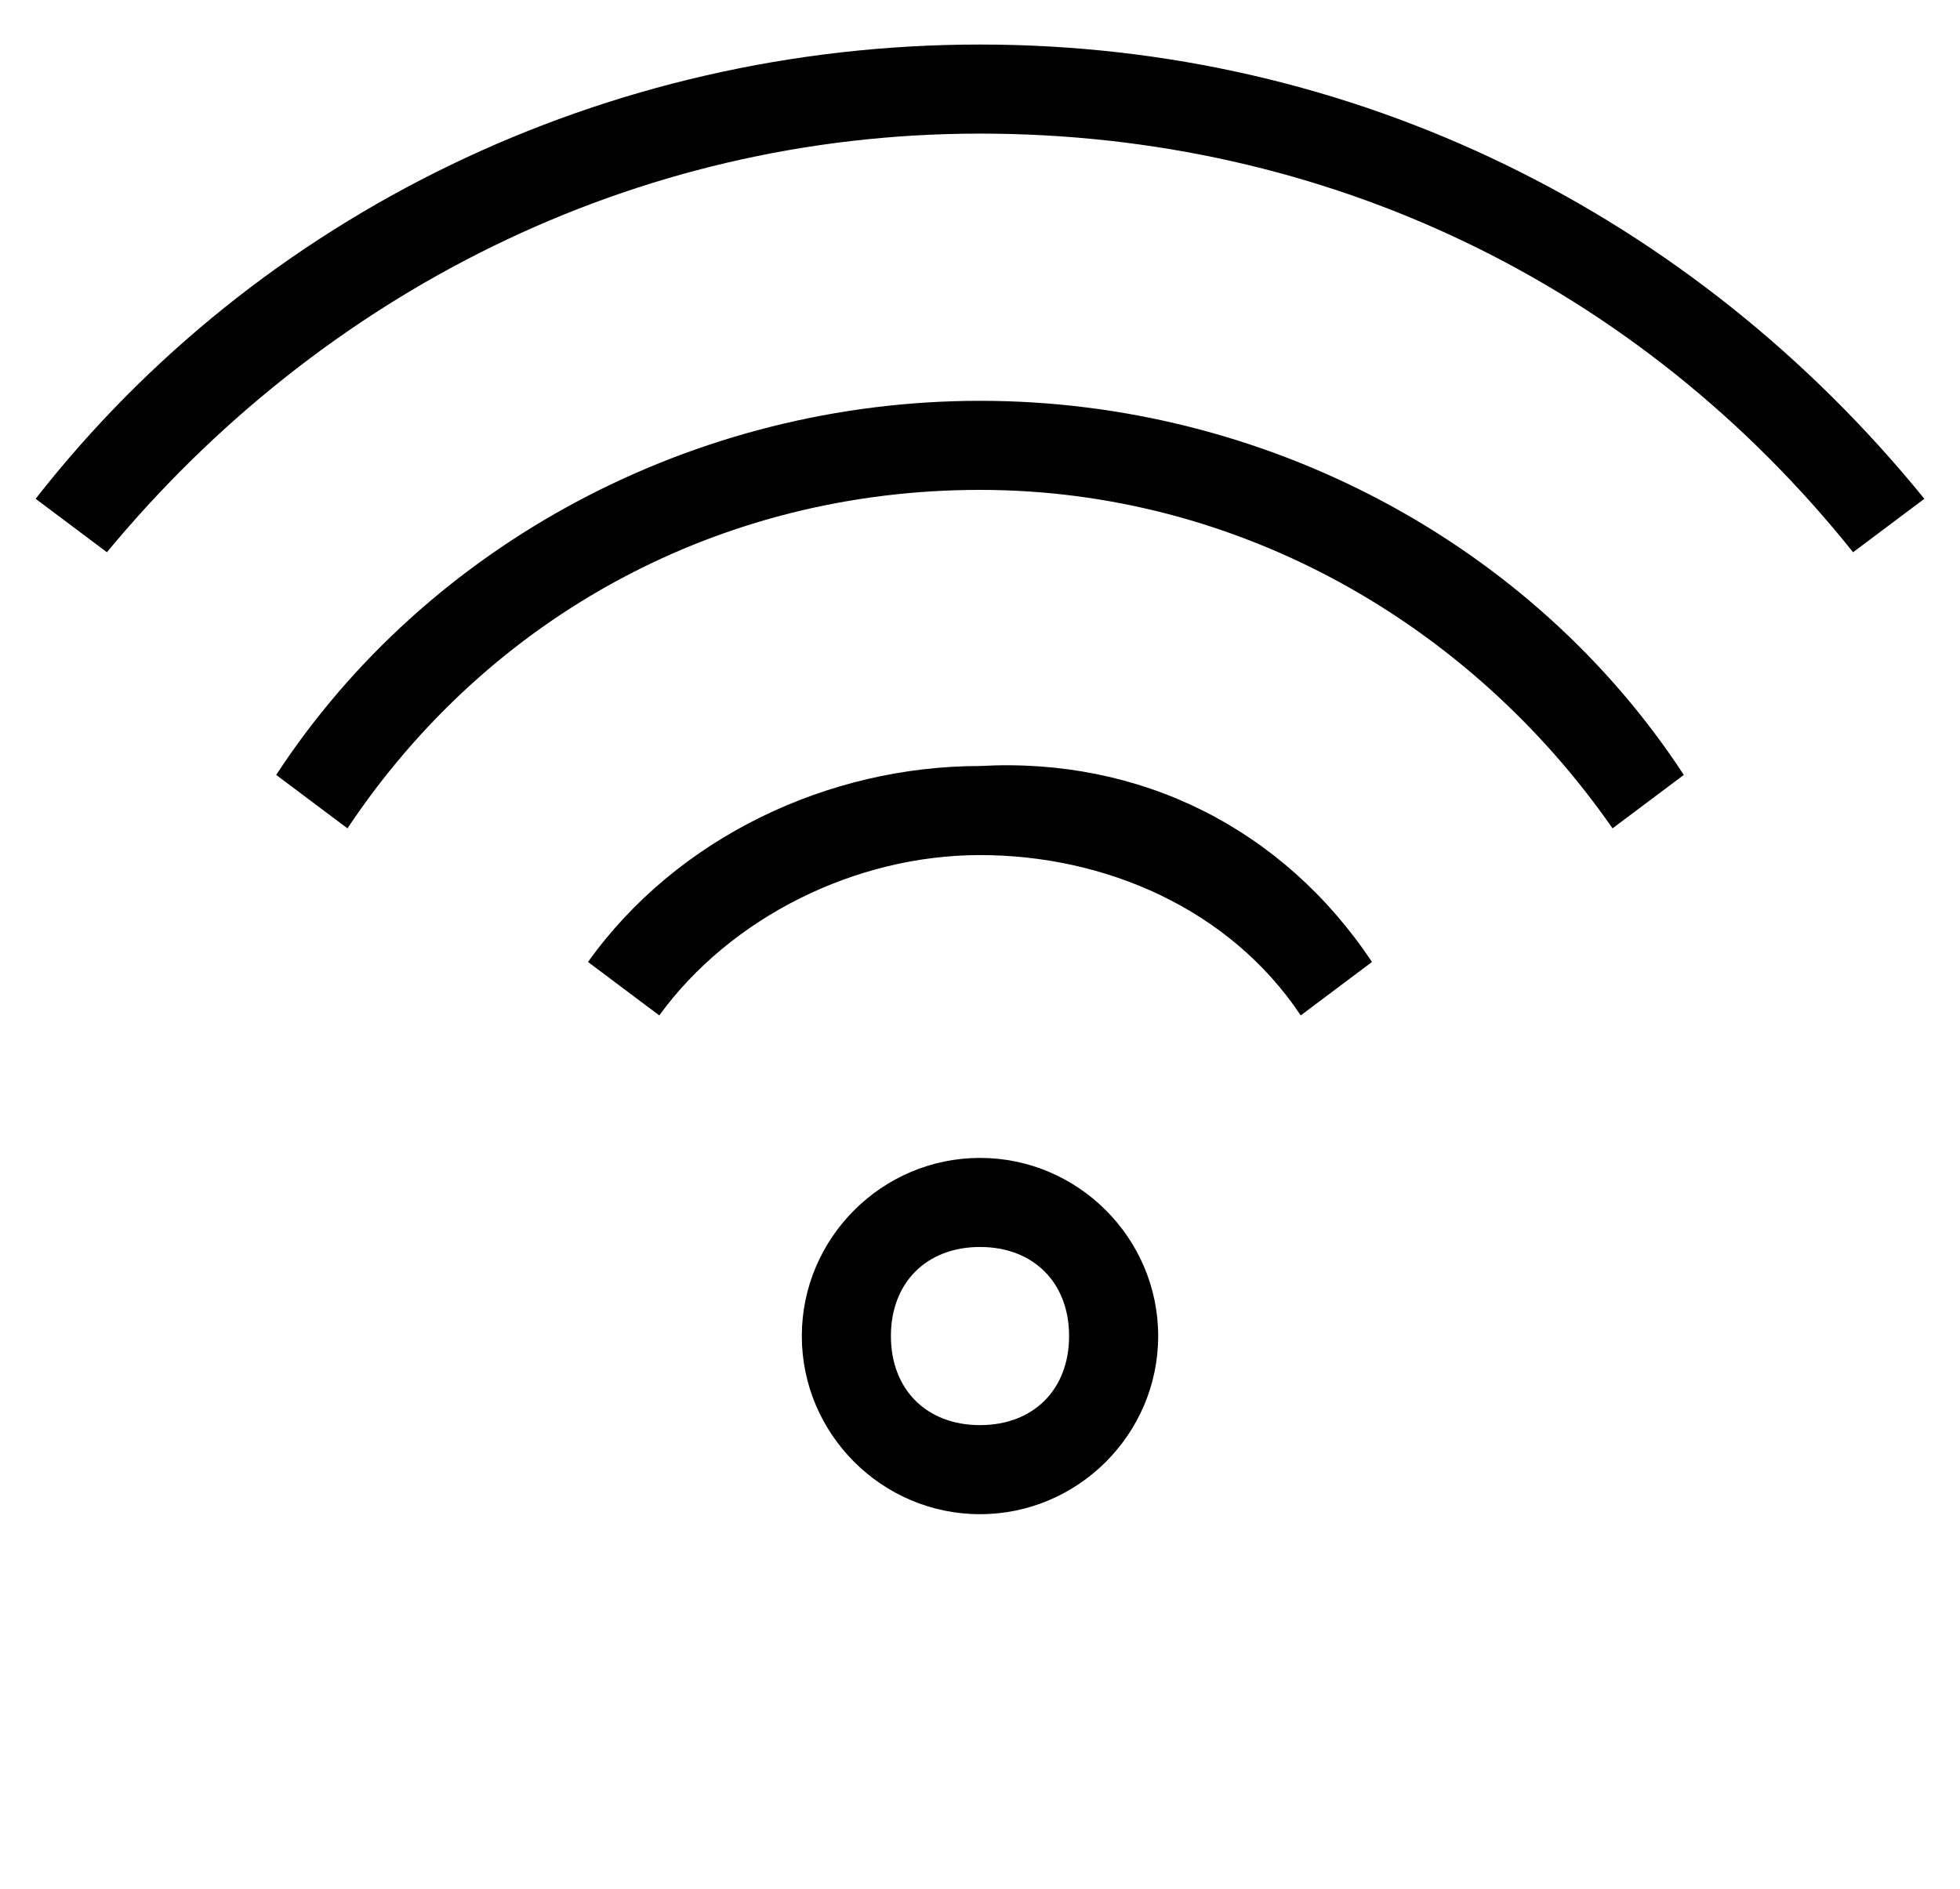
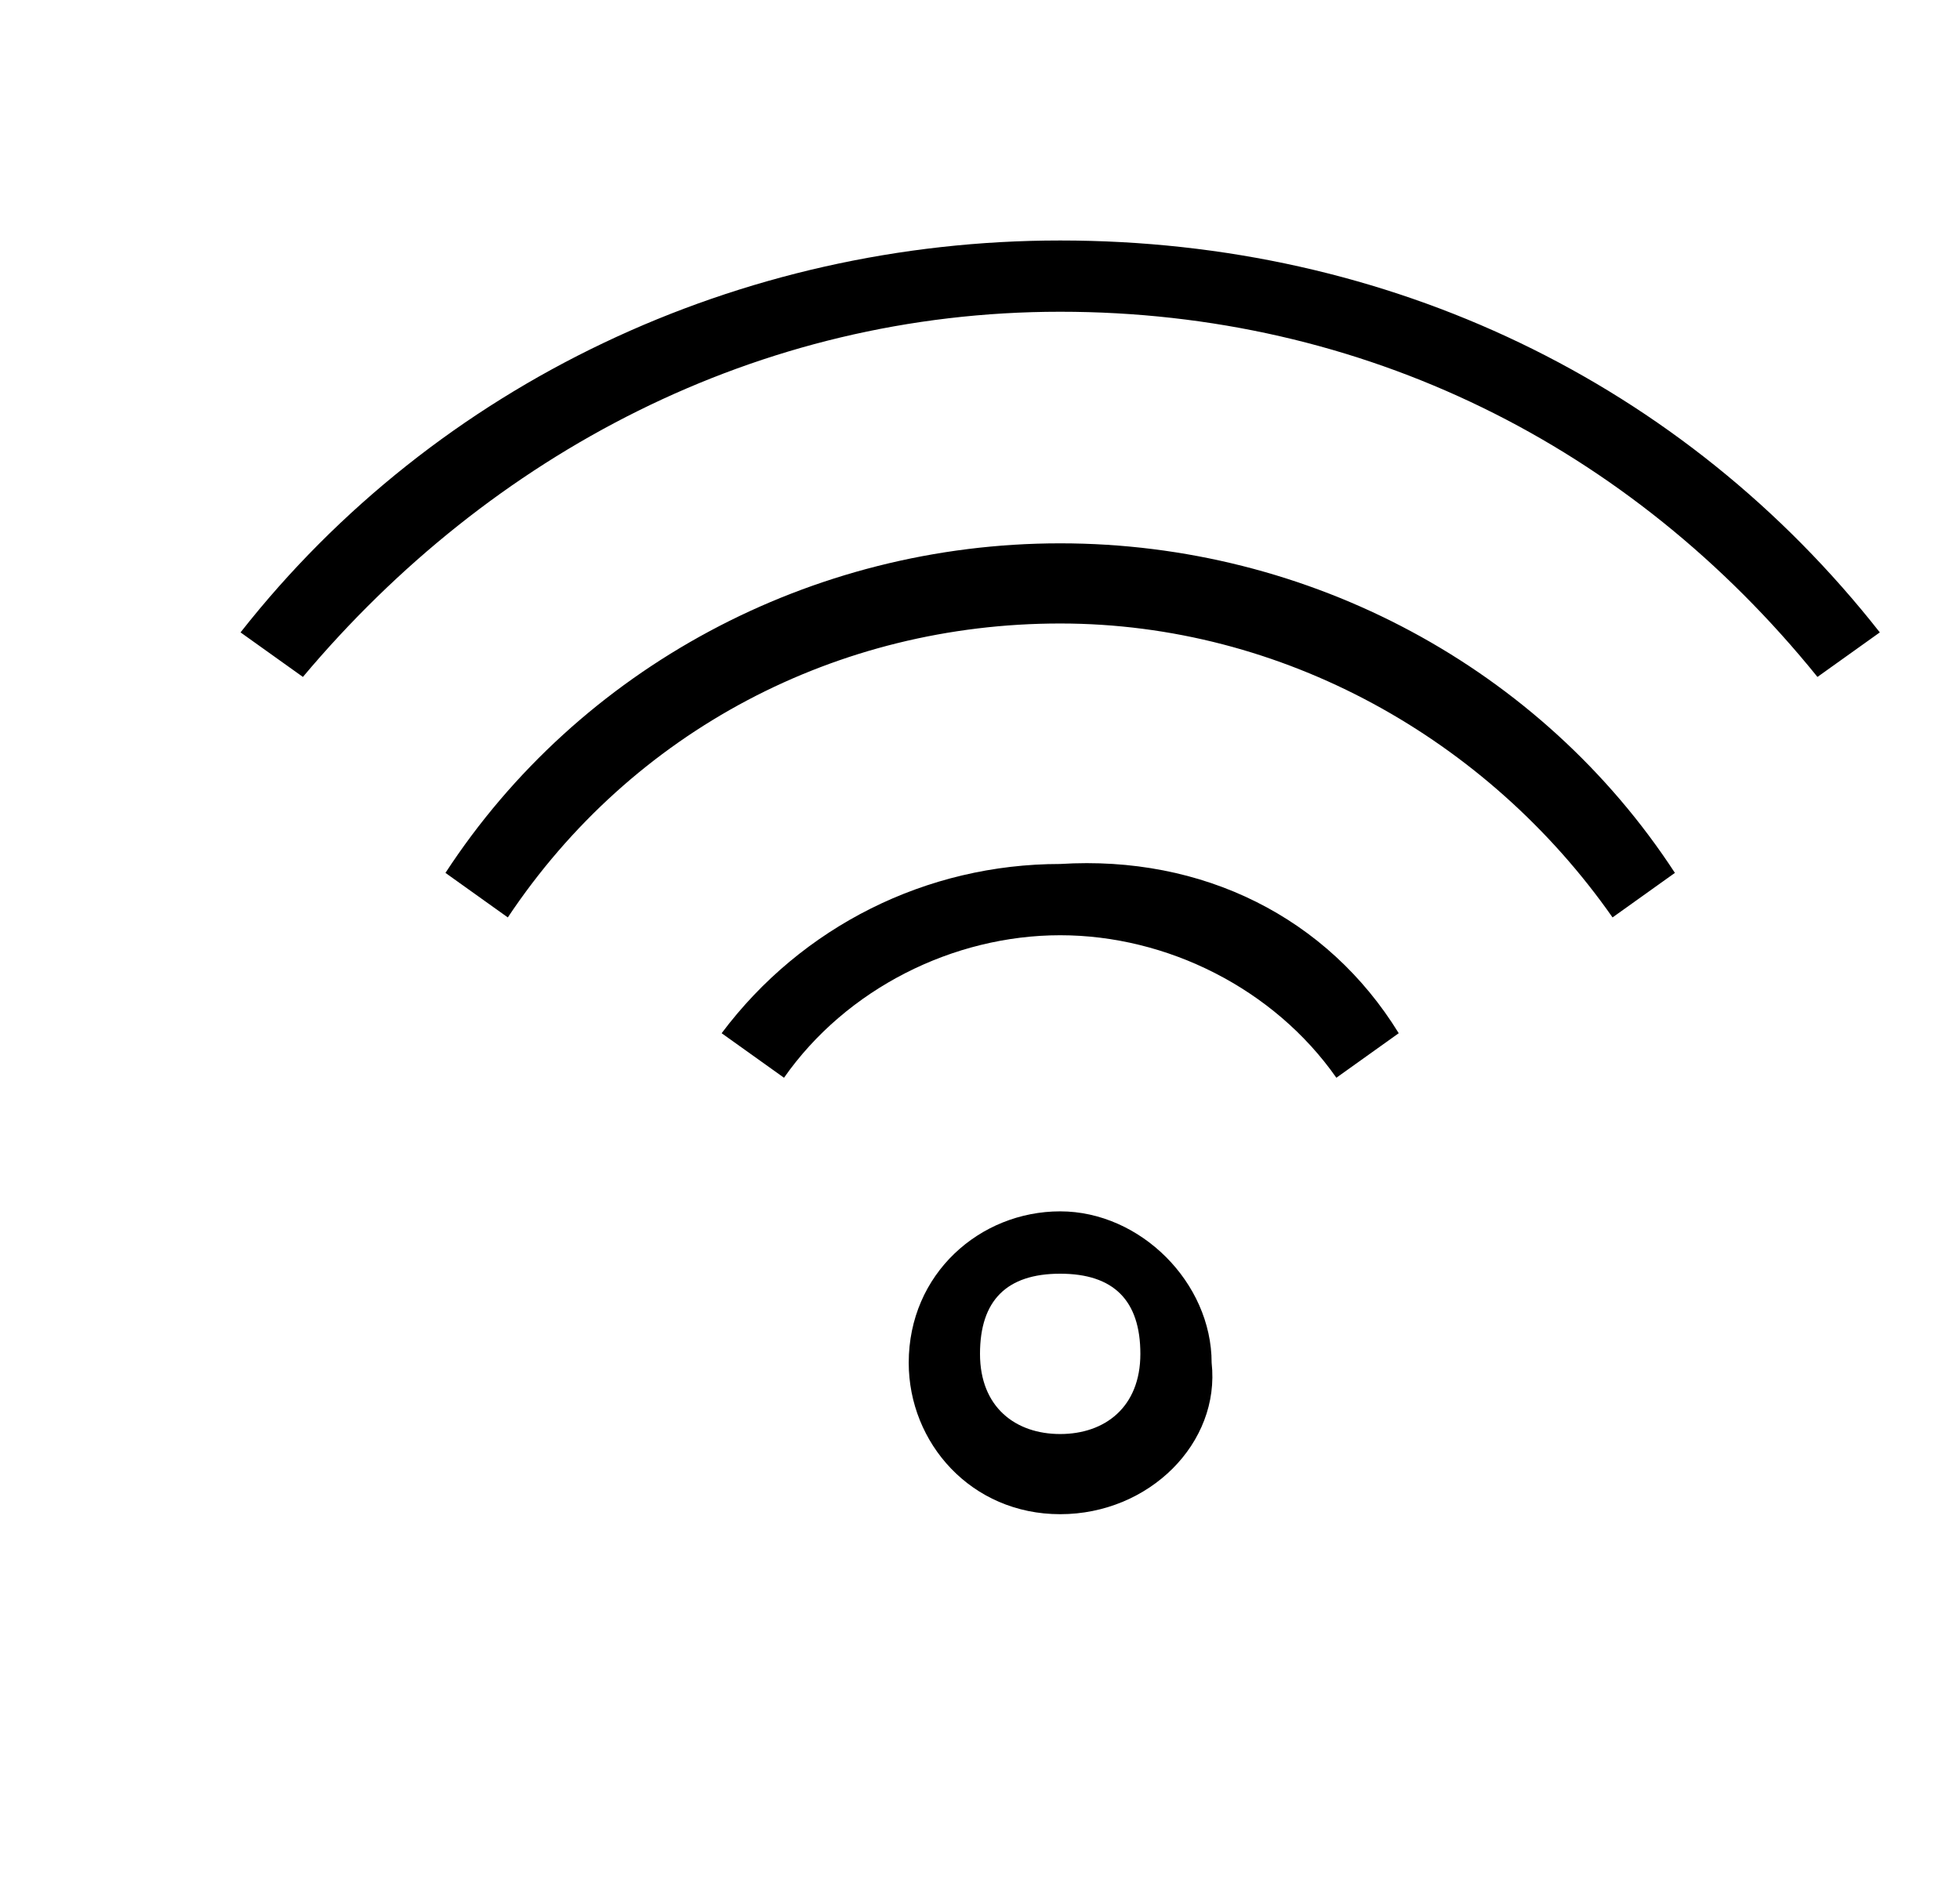
<svg xmlns="http://www.w3.org/2000/svg" version="1.1" id="Layer_1" x="0px" y="0px" viewBox="0 0 22 21.2" style="enable-background:new 0 0 22 21.2;" xml:space="preserve">
  <g>
    <g transform="translate(-372, -204)">
-       <path d="M383,220c0.6,0,1-0.4,1-1s-0.4-1-1-1s-1,0.4-1,1S382.4,220,383,220z M383,221c-1.1,0-2-0.9-2-2s0.9-2,2-2s2,0.9,2,2    S384.1,221,383,221z M387.4,214.8l-0.8,0.6c-0.8-1.2-2.2-1.8-3.6-1.8c-1.4,0-2.8,0.7-3.6,1.8l-0.8-0.6c1-1.4,2.7-2.2,4.4-2.2    C384.8,212.5,386.4,213.3,387.4,214.8z M390.9,212.7l-0.8,0.6c-1.6-2.3-4.2-3.8-7.1-3.8c-2.9,0-5.5,1.4-7.1,3.8l-0.8-0.6    c1.7-2.6,4.7-4.2,7.9-4.2C386.2,208.5,389.2,210.1,390.9,212.7z M393.6,209.6l-0.8,0.6c-2.4-3-5.9-4.7-9.8-4.7    c-3.9,0-7.4,1.8-9.8,4.7l-0.8-0.6c2.5-3.2,6.4-5.1,10.6-5.1C387.2,204.5,391,206.4,393.6,209.6z" />
+       <path d="M383.9,220.1c0.5,0,0.9-0.3,0.9-0.9s-0.3-0.9-0.9-0.9s-0.9,0.3-0.9,0.9S383.4,220.1,383.9,220.1z M383.9,221    c-1,0-1.7-0.8-1.7-1.7c0-1,0.8-1.7,1.7-1.7s1.7,0.8,1.7,1.7C385.7,220.2,384.9,221,383.9,221z M387.7,215.6l-0.7,0.5    c-0.7-1-1.9-1.6-3.1-1.6s-2.4,0.6-3.1,1.6l-0.7-0.5c0.9-1.2,2.3-1.9,3.8-1.9C385.5,213.6,386.9,214.3,387.7,215.6z M390.8,213.8    l-0.7,0.5c-1.4-2-3.7-3.3-6.2-3.3c-2.5,0-4.8,1.2-6.2,3.3l-0.7-0.5c1.5-2.3,4.1-3.7,6.9-3.7C386.7,210.1,389.3,211.5,390.8,213.8z     M393.1,211.1l-0.7,0.5c-2.1-2.6-5.1-4.1-8.5-4.1c-3.4,0-6.4,1.6-8.5,4.1l-0.7-0.5c2.2-2.8,5.6-4.4,9.2-4.4    C387.6,206.7,390.9,208.3,393.1,211.1z" />
    </g>
  </g>
</svg>
